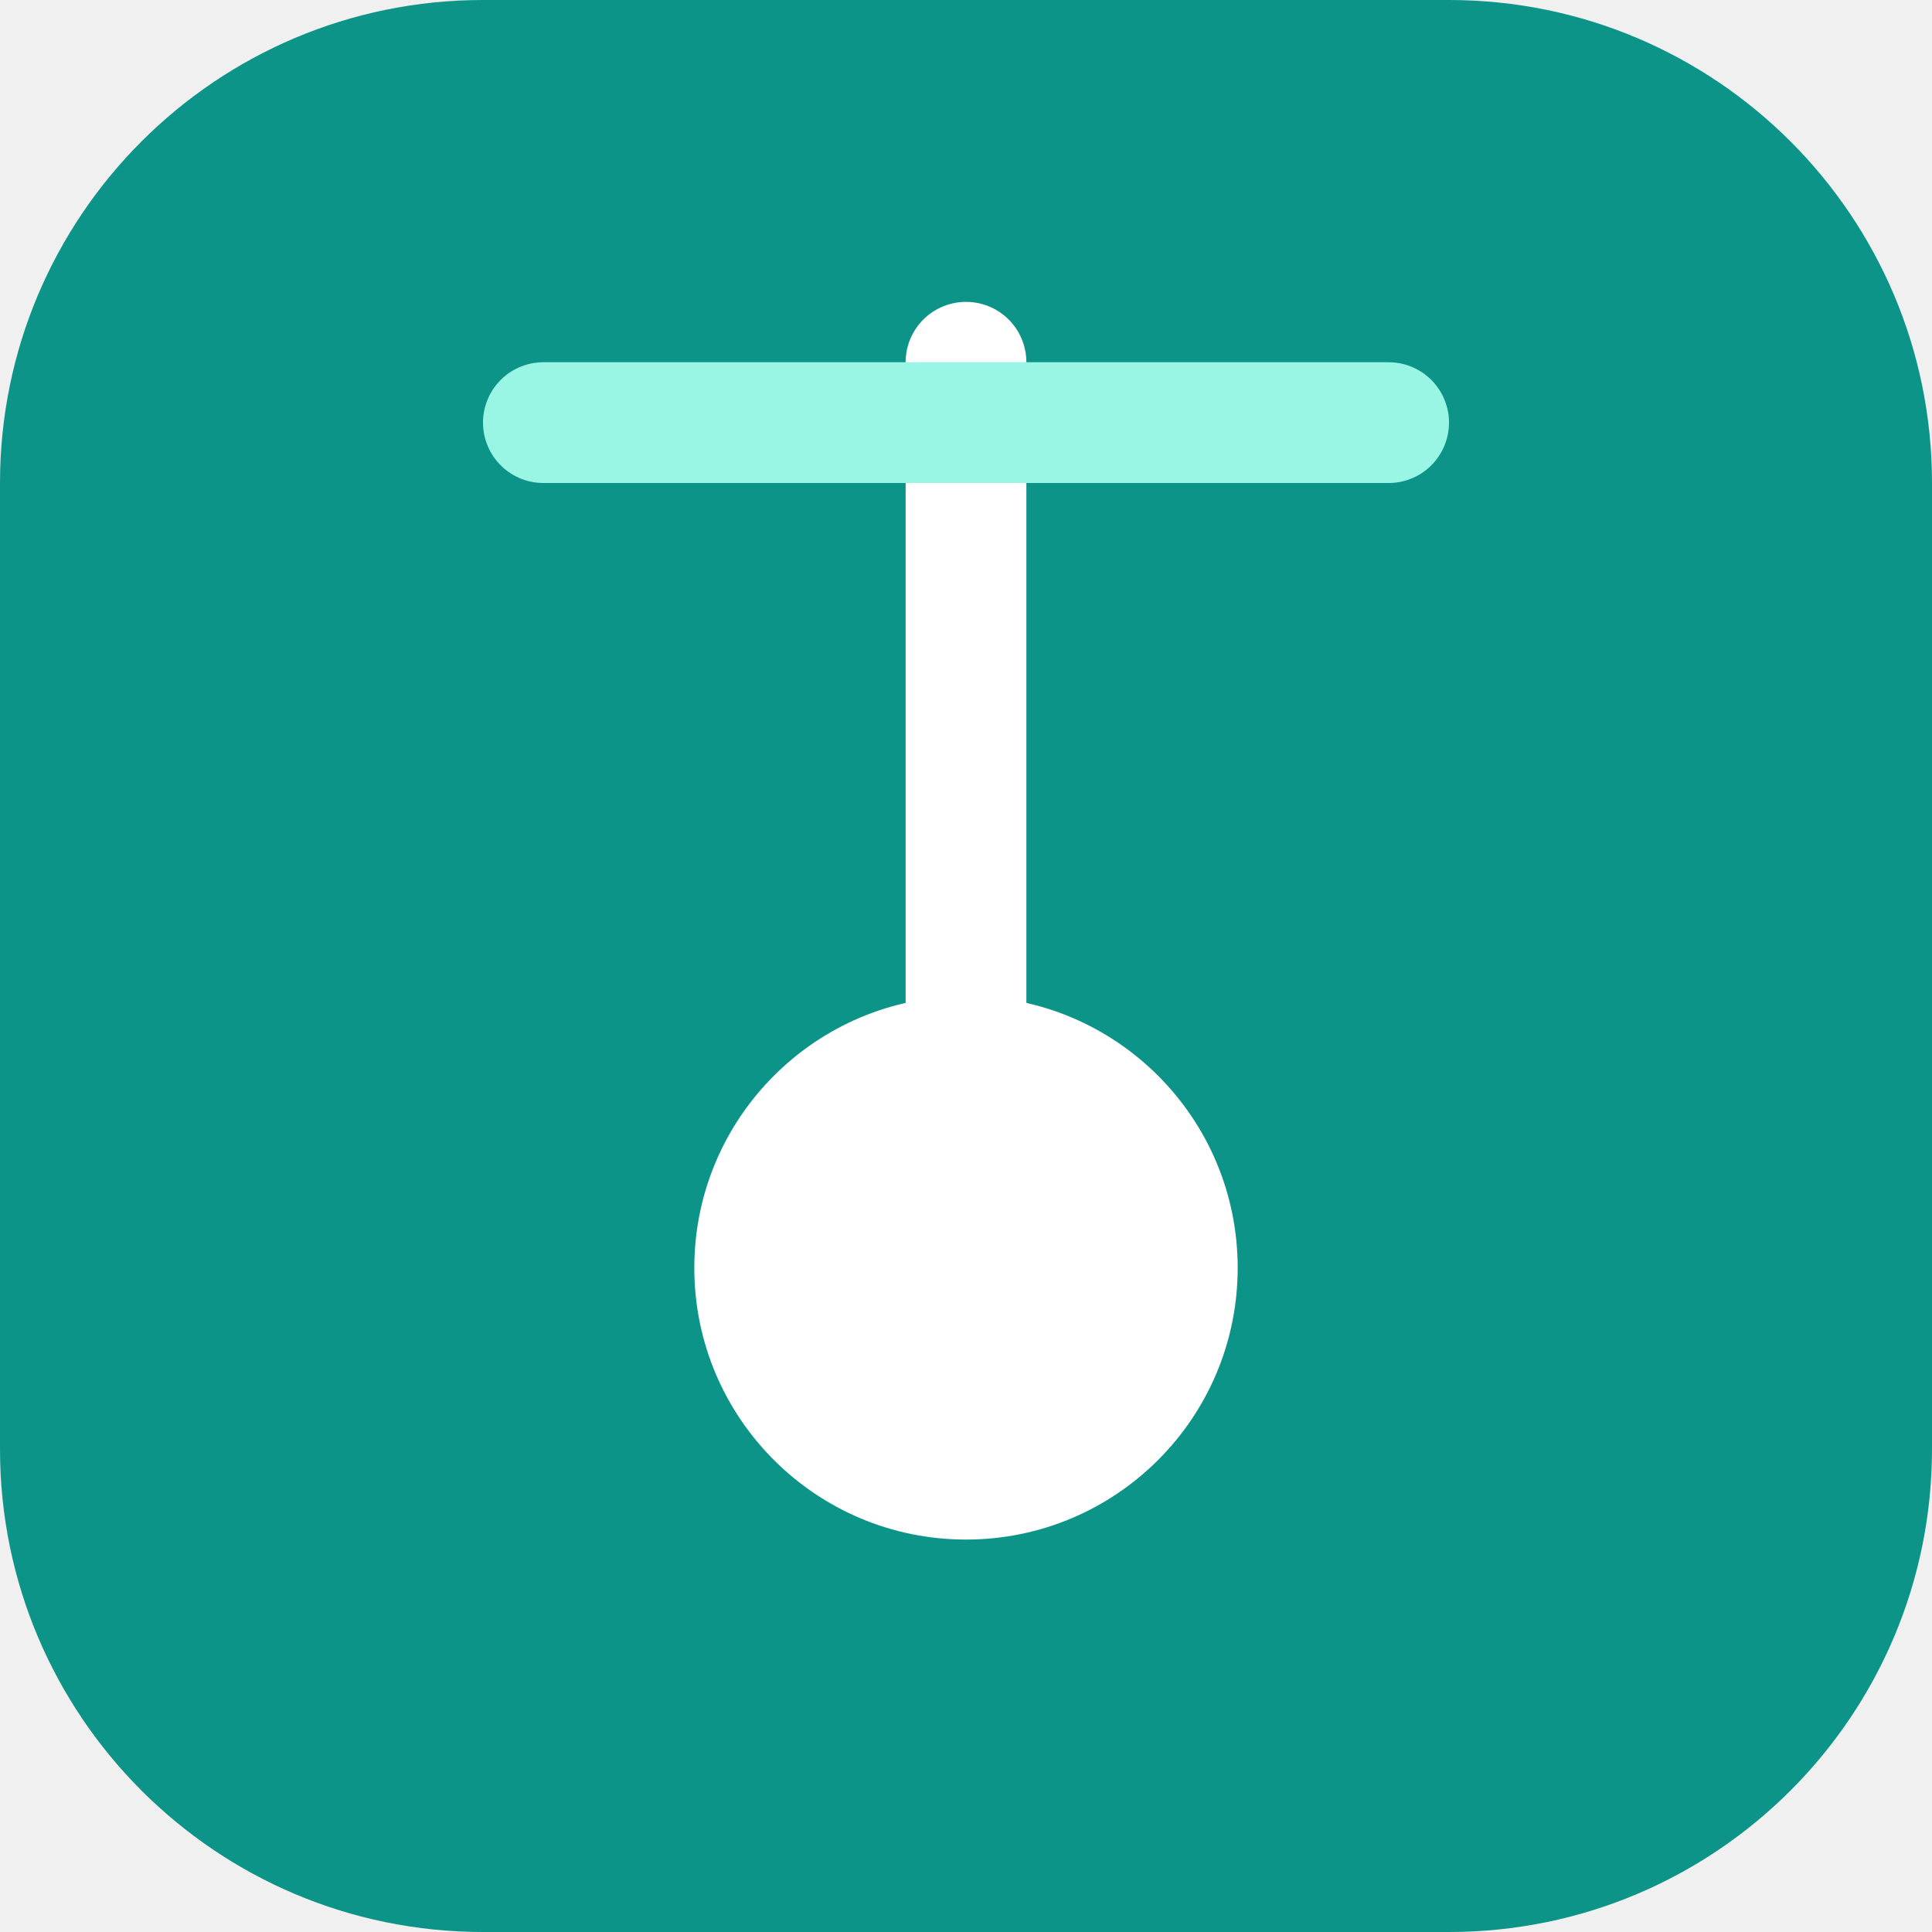
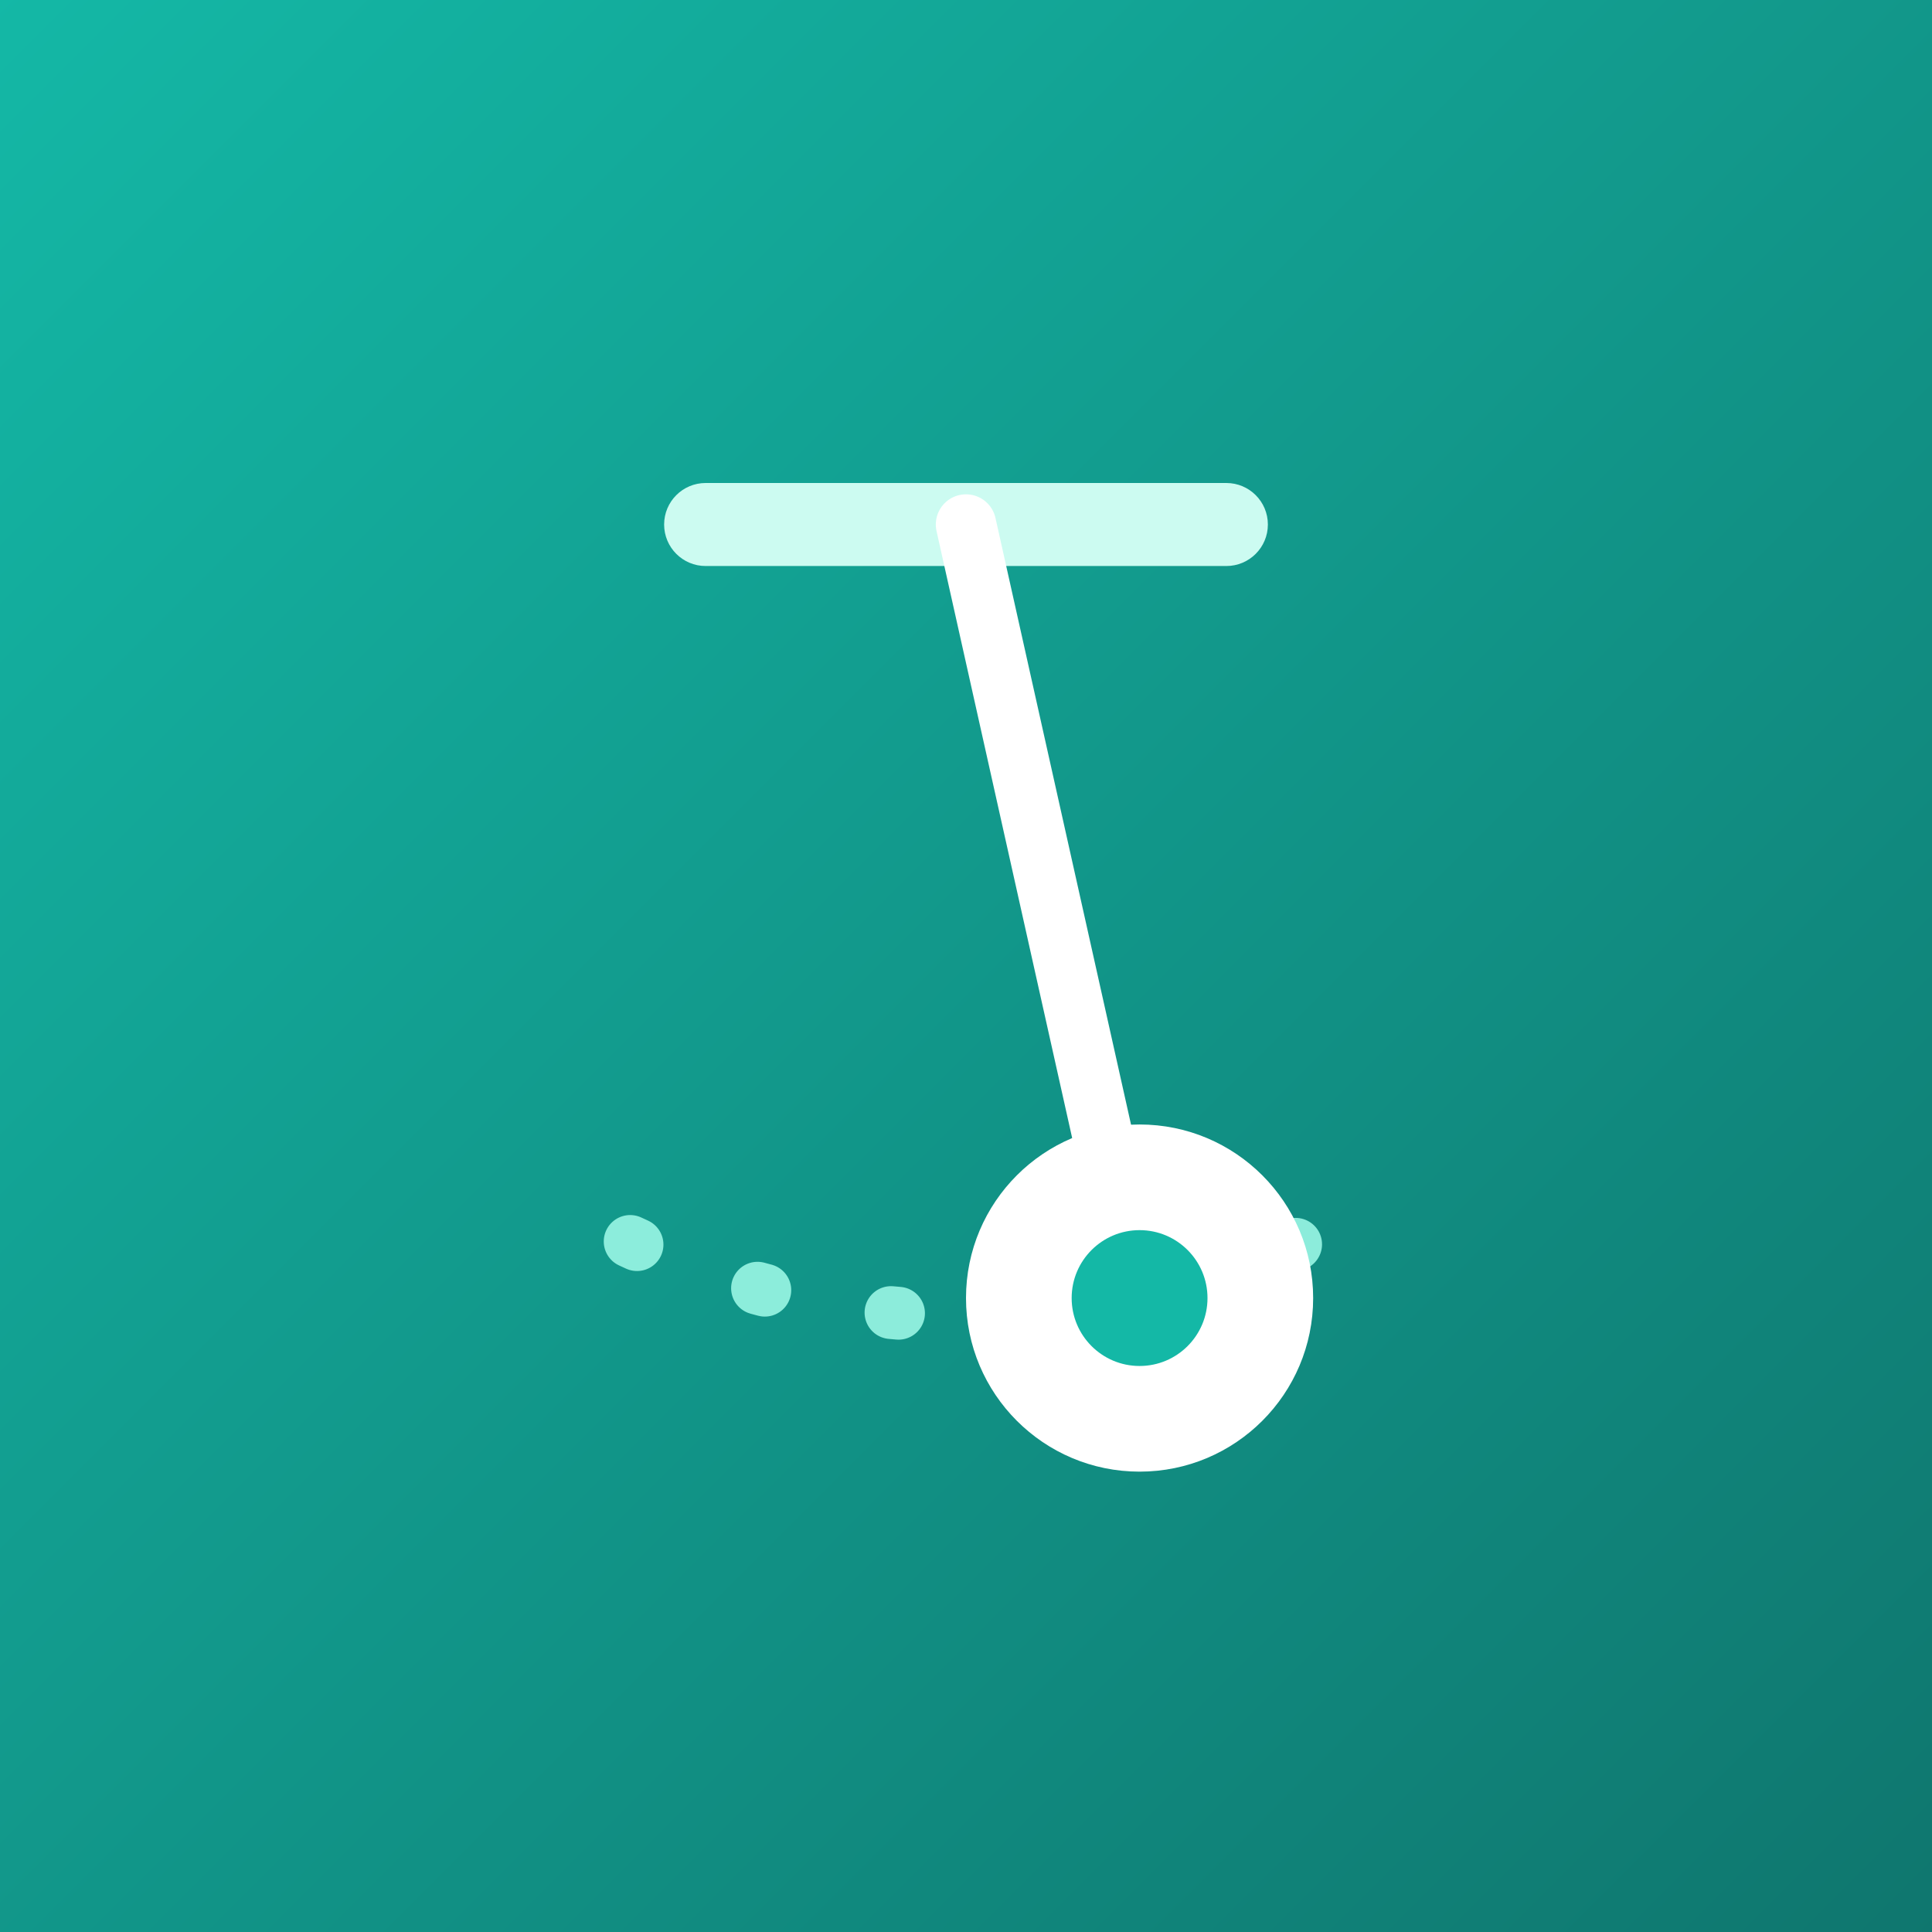
- <svg xmlns="http://www.w3.org/2000/svg" viewBox="0 0 64 64">
-   <rect width="64" height="64" rx="16" fill="#0d9488" />
-   <path d="M32 12v22" stroke="#fff" stroke-width="4" stroke-linecap="round" />
-   <circle cx="32" cy="42" r="9" fill="#fff" />
-   <path d="M18 14h28" stroke="#99f6e4" stroke-width="4" stroke-linecap="round" />
+ <svg xmlns="http://www.w3.org/2000/svg" viewBox="0 0 512 512">
+   <defs>
+     <linearGradient id="bg" x1="0" y1="0" x2="1" y2="1">
+       <stop offset="0" stop-color="#14b8a6" />
+       <stop offset="1" stop-color="#0f766e" />
+     </linearGradient>
+   </defs>
+   <rect width="512" height="512" fill="url(#bg)" />
+   <g id="motif">
+     <path d="M167 329 A 210 210 0 0 0 345 329" fill="none" stroke="#99f6e4" stroke-width="14" stroke-linecap="round" stroke-dasharray="2 34" opacity=".9" />
+     <rect x="176" y="128" width="160" height="22" rx="11" fill="#ccfbf1" />
+     <path d="M256 139 L 296 318" stroke="#fff" stroke-width="16" stroke-linecap="round" />
+     <circle cx="302" cy="344" r="46" fill="#fff" />
+     <circle cx="302" cy="344" r="18" fill="#14b8a6" />
+   </g>
</svg>
